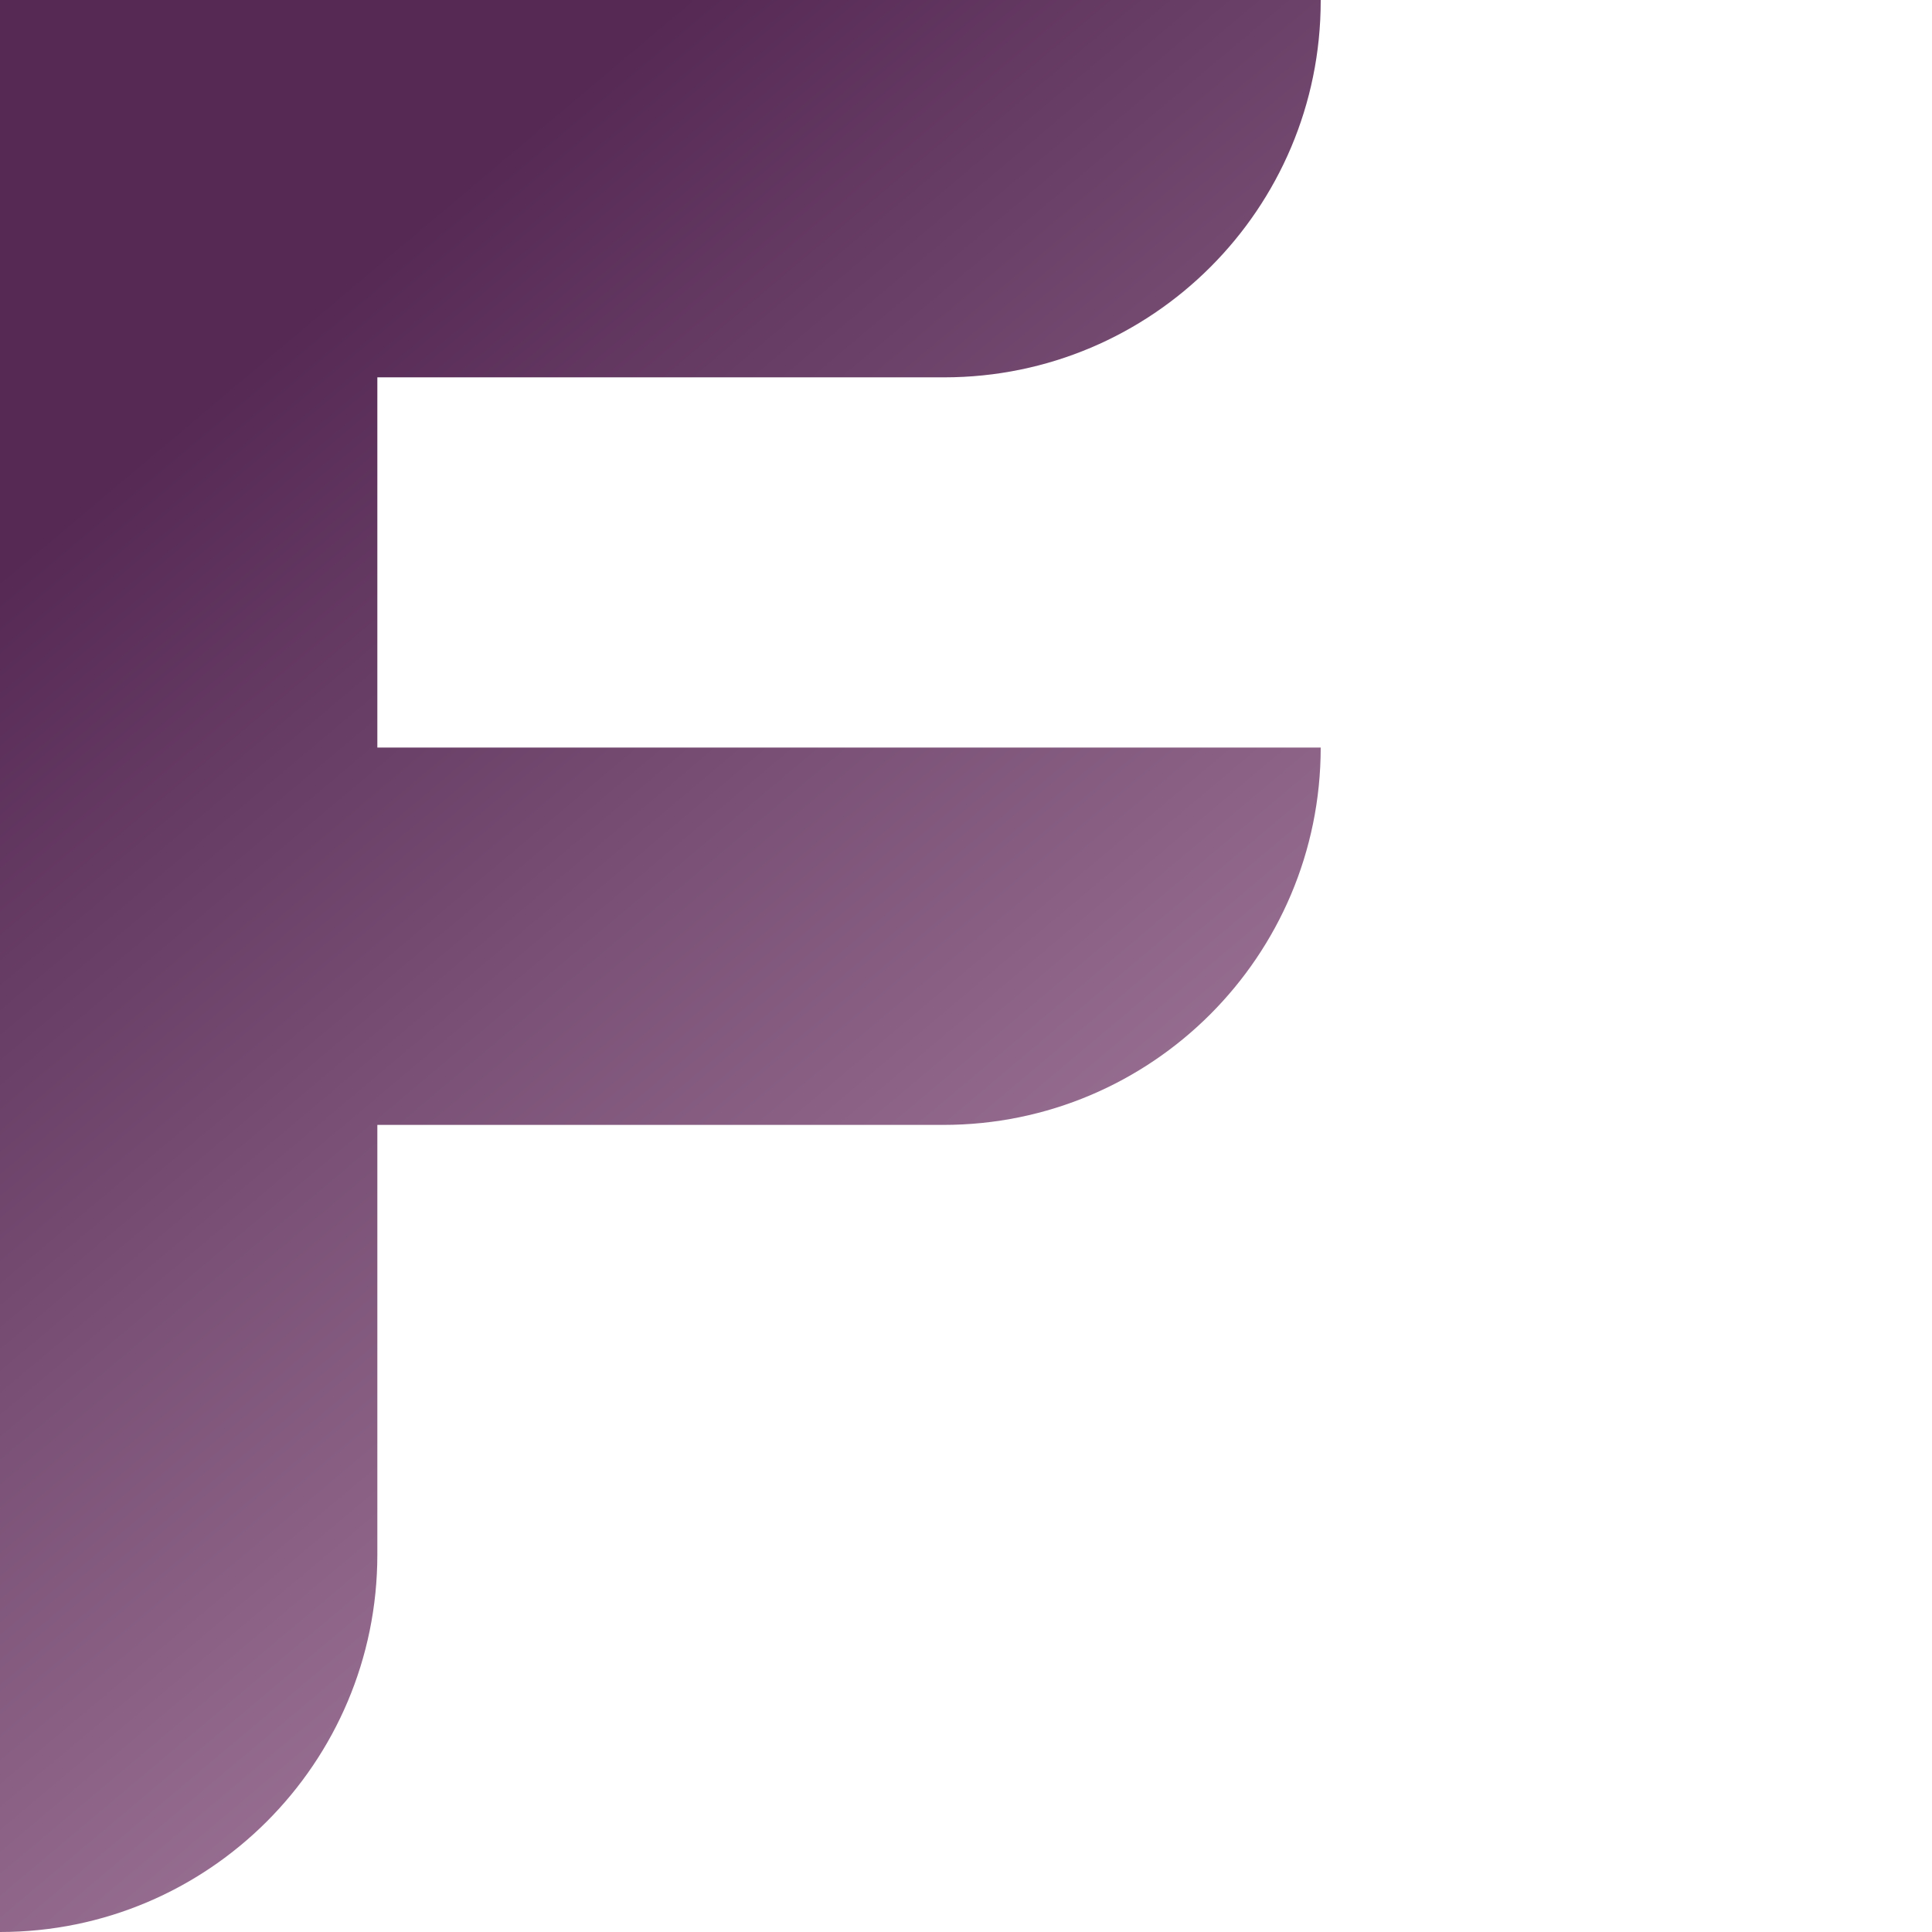
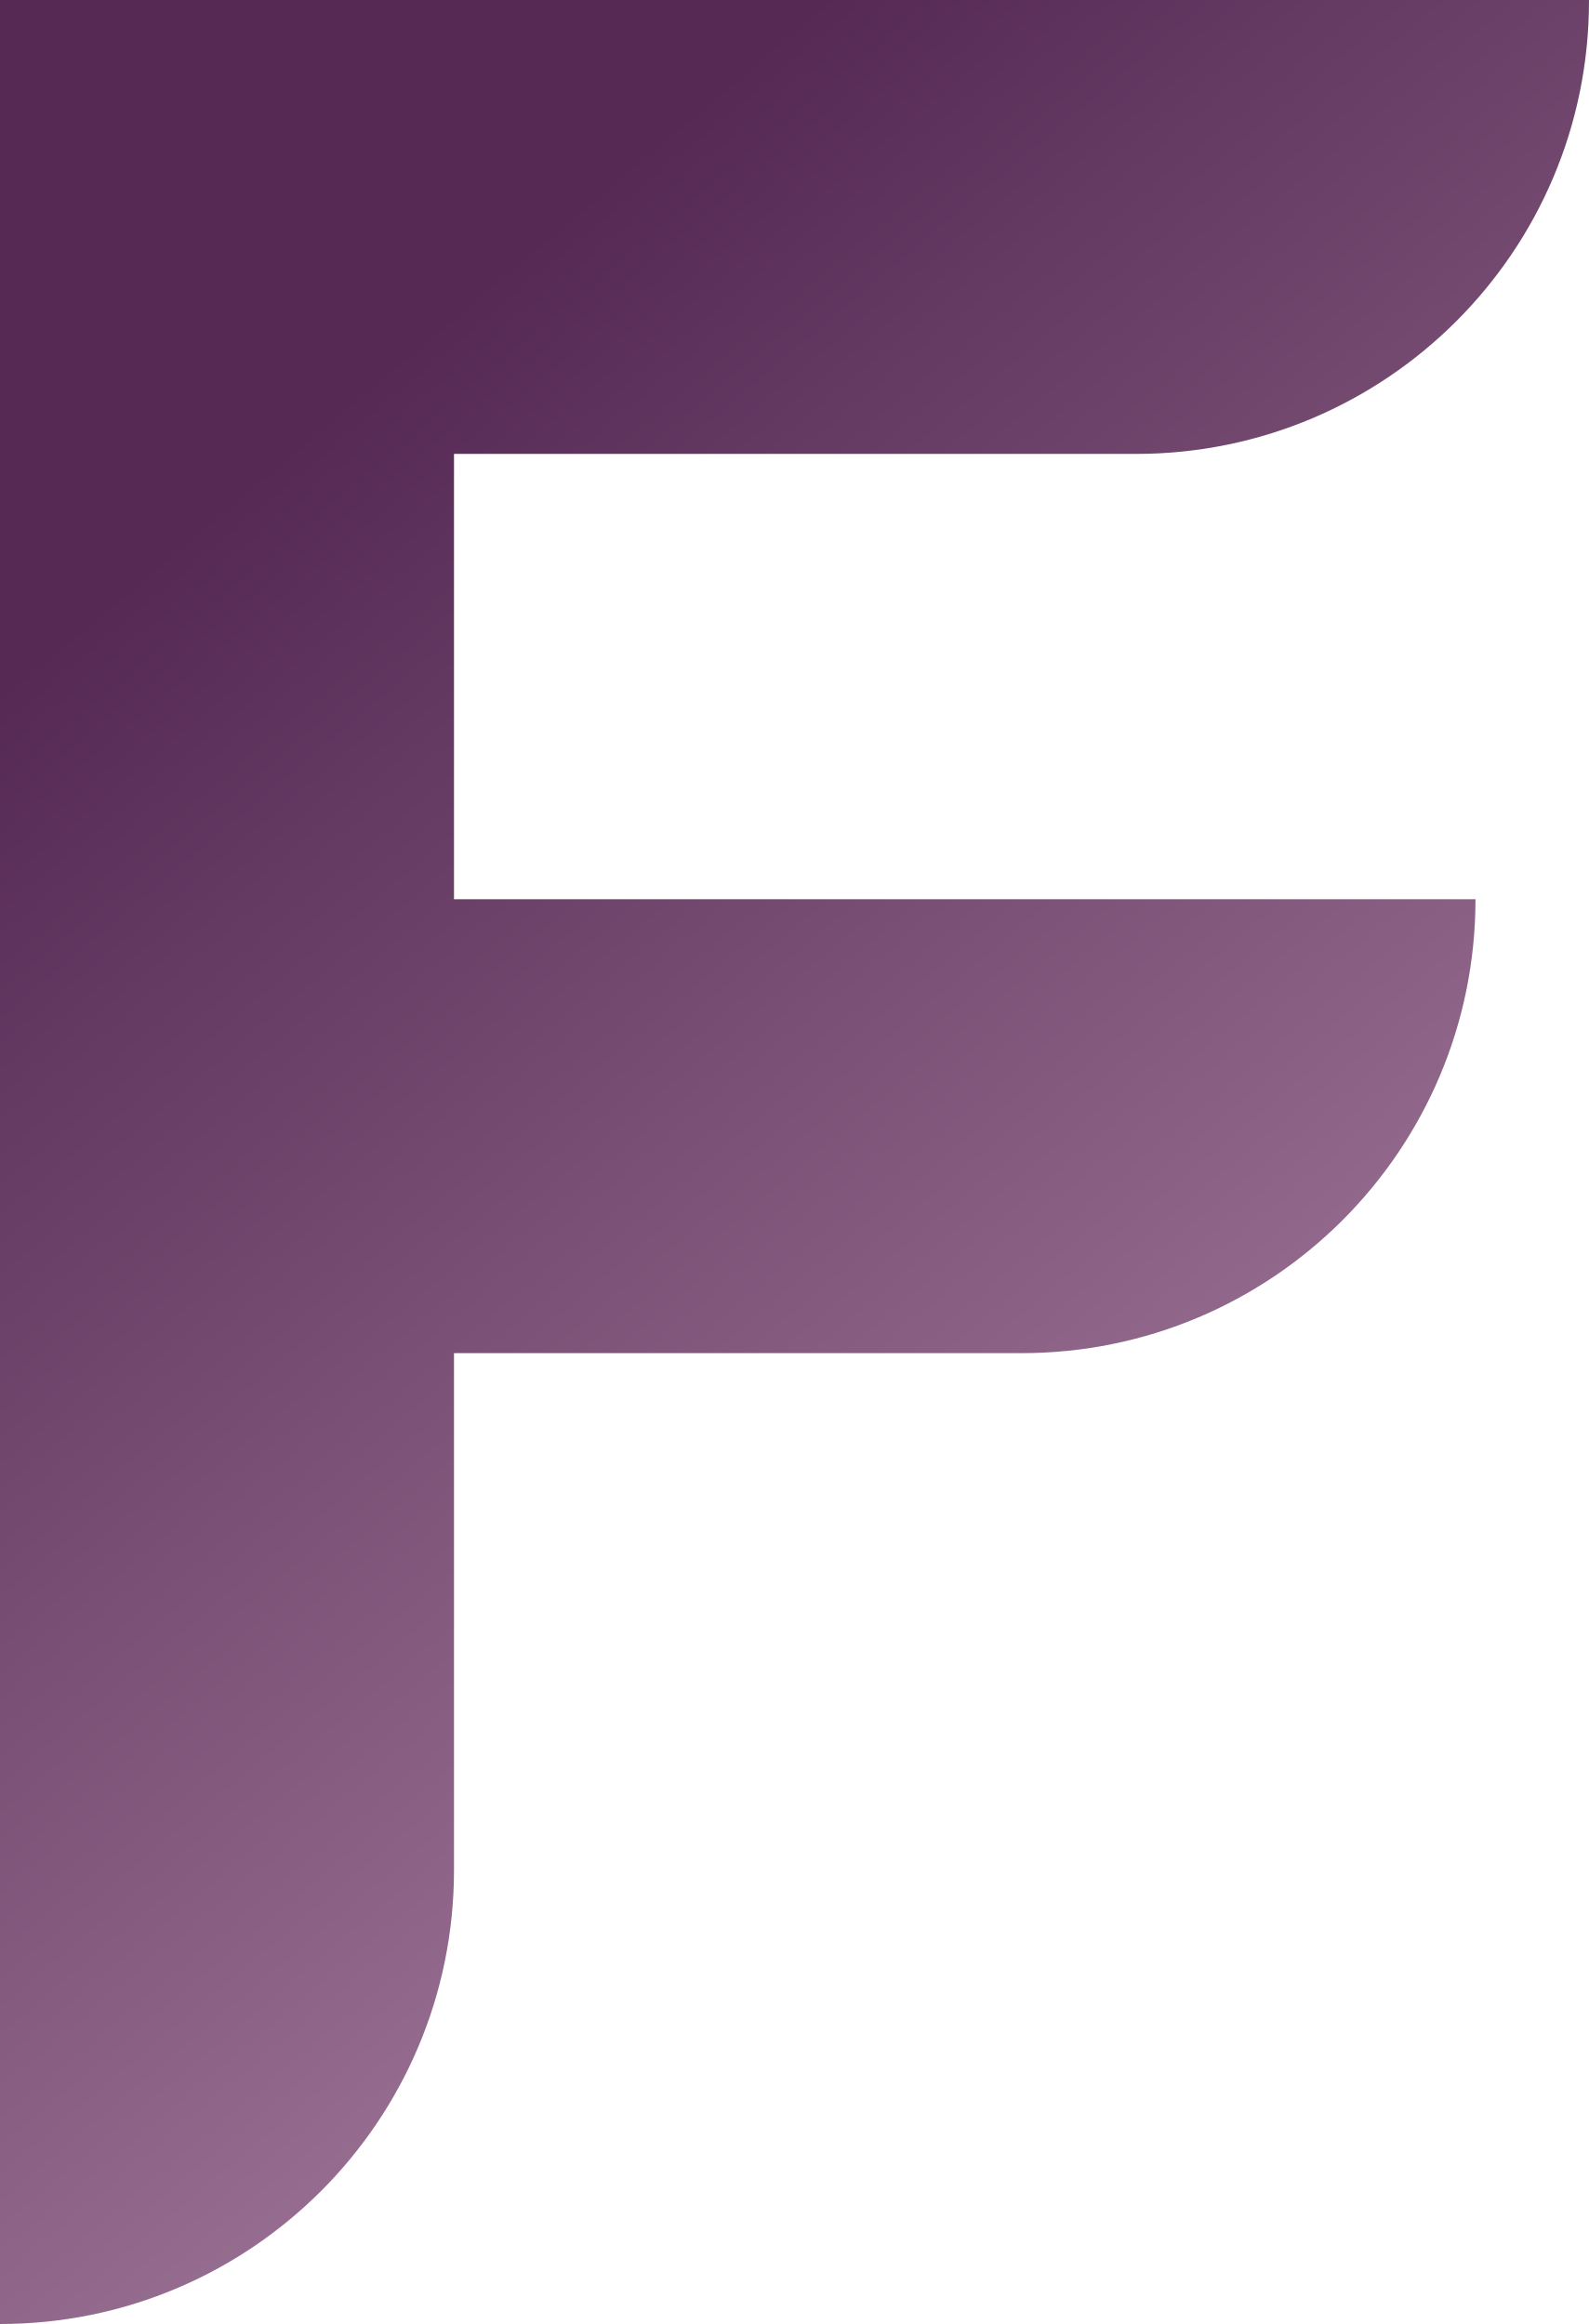
- <svg xmlns="http://www.w3.org/2000/svg" xmlns:xlink="http://www.w3.org/1999/xlink" width="512" height="512" viewBox="0 0 512 512" version="1.1" id="svg5">
+ <svg xmlns="http://www.w3.org/2000/svg" xmlns:xlink="http://www.w3.org/1999/xlink" width="350" height="512" viewBox="0 0 350 512" version="1.1" id="svg5">
  <defs id="defs2">
    <linearGradient id="linearGradient3130">
      <stop style="stop-color:#552954;stop-opacity:1" offset="0" id="stop3126" />
      <stop style="stop-color:#b089a8;stop-opacity:1" offset="1" id="stop3128" />
    </linearGradient>
    <linearGradient xlink:href="#linearGradient3130" id="linearGradient3132" x1="55.936" y1="104.792" x2="329.958" y2="430.338" gradientUnits="userSpaceOnUse" />
  </defs>
  <g id="layer1">
-     <path id="rect846" style="fill:url(#linearGradient3132);fill-opacity:1;stroke-width:1.147" d="M 0,0 V 512 A 100,100 135 0 0 100,412 V 298.111 l 150,2e-4 a 100,100 135 0 0 100,-100 l -250,-3.4e-4 V 100 l 150.208,2e-4 A 99.792,99.792 135 0 0 350,0.208 V 3.35e-4 L 100,0 Z" />
+     <path id="rect846" style="fill:url(#linearGradient3132);fill-opacity:1;stroke-width:1.147" d="M 0,0 V 512 A 100,100 135 0 0 100,412 V 298.111 l 125,1.9e-4 a 100,100 135 0 0 100,-100 l -225,-3.4e-4 V 100 l 150.208,2e-4 A 99.792,99.792 135 0 0 350,0.208 V 3.35e-4 L 100,0 Z" />
  </g>
</svg>
